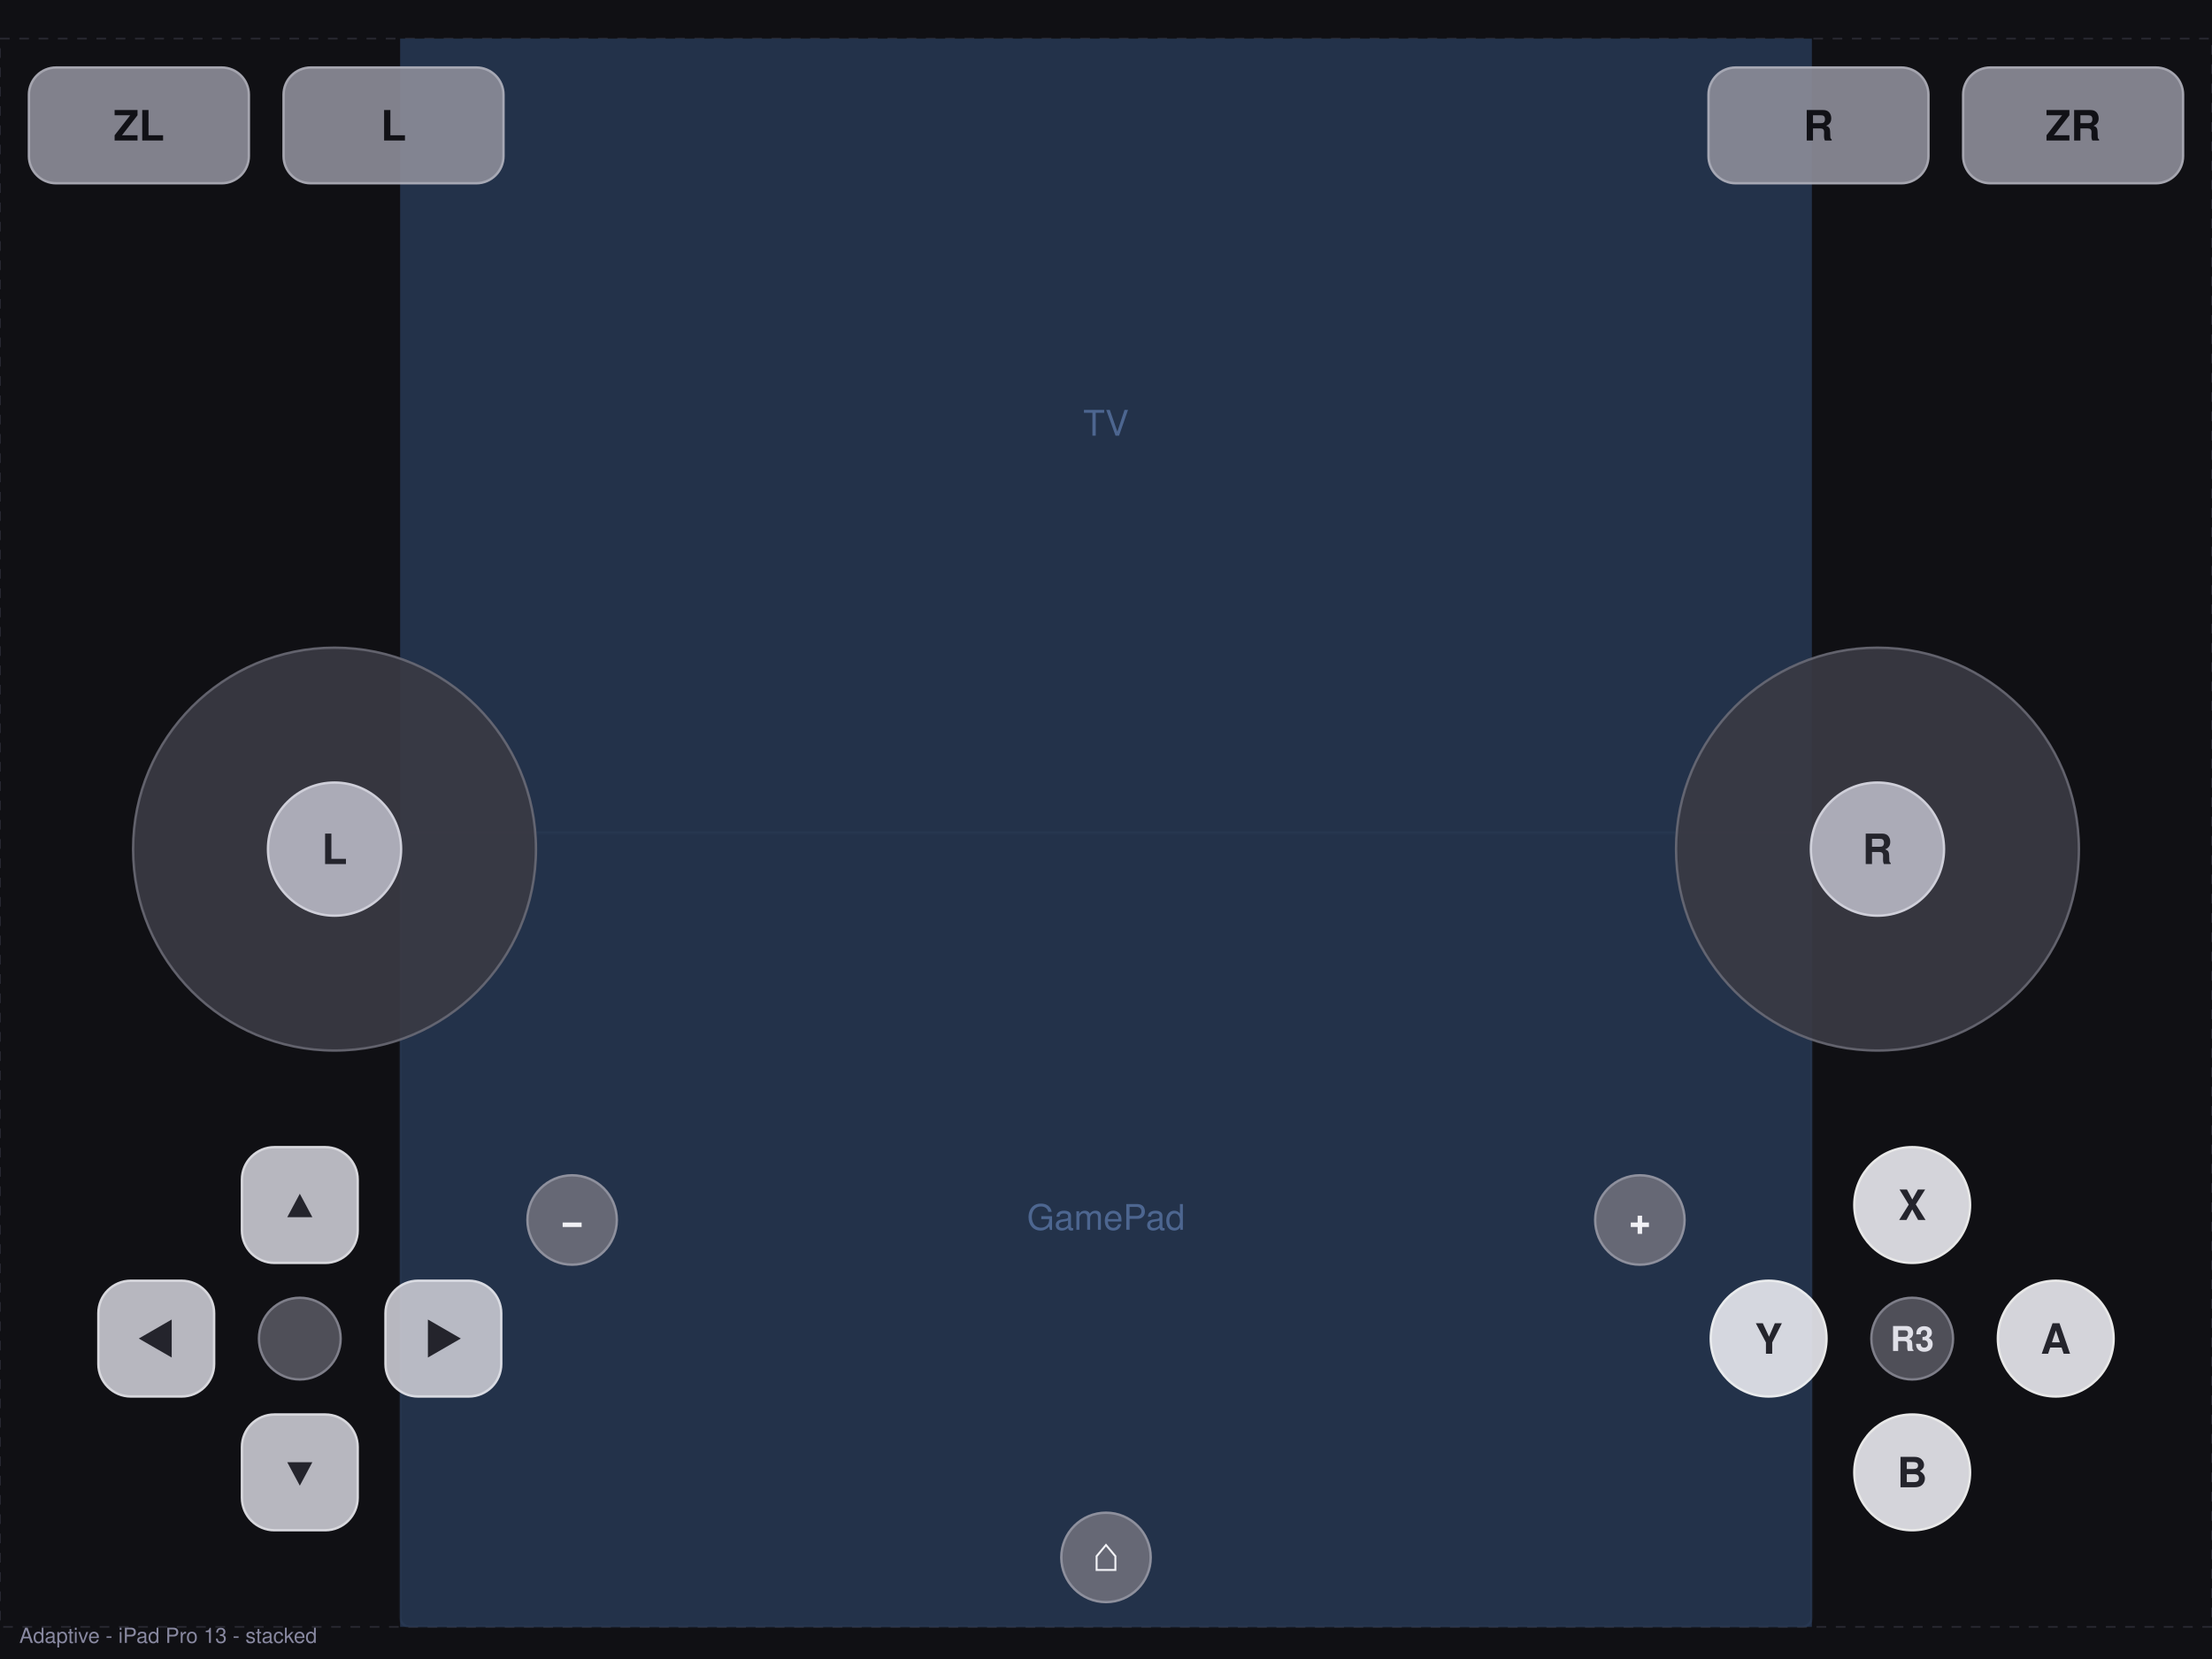
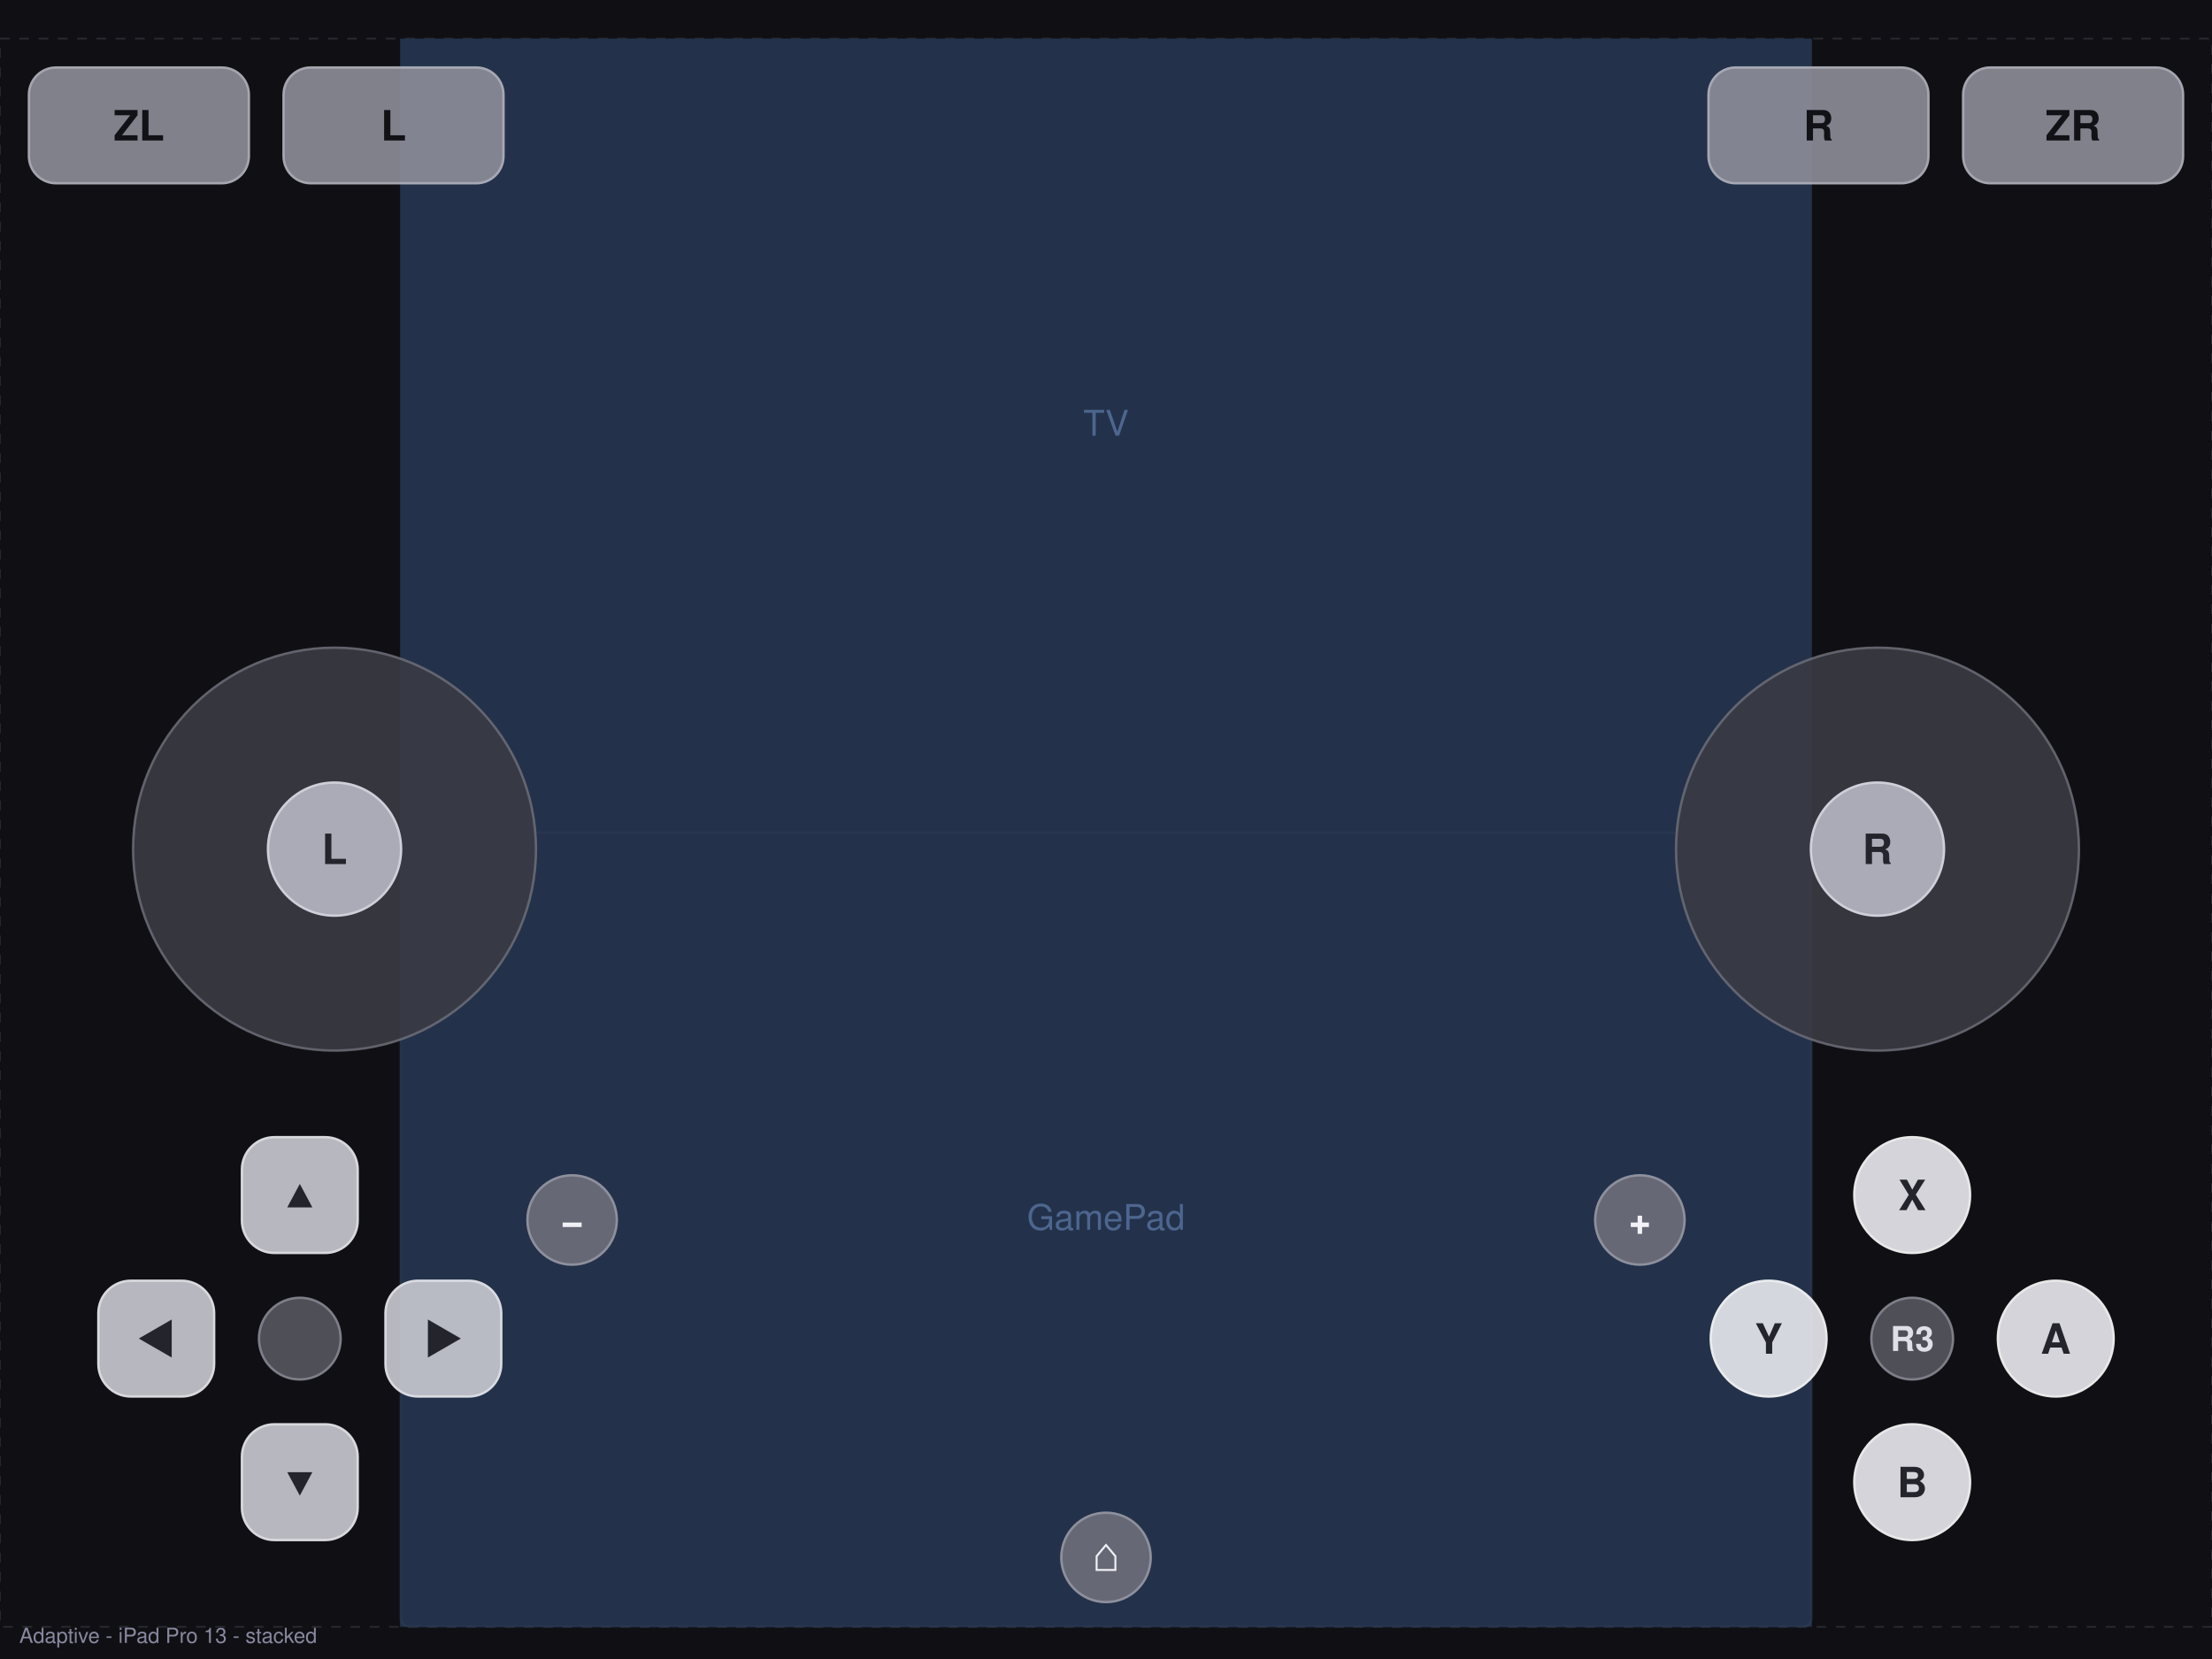
<svg xmlns="http://www.w3.org/2000/svg" width="1376" height="1032" viewBox="0 0 1376.0 1032.0" font-family="-apple-system, Helvetica, sans-serif">
  <rect width="100%" height="100%" fill="#101014" />
  <rect x="0.0" y="24.0" width="1376.0" height="988.0" fill="none" stroke="#2a2a33" stroke-dasharray="6 6" />
  <rect x="248.9" y="24.0" width="878.2" height="494.0" fill="#23324a" />
  <text x="688.0" y="271.0" fill="#4d6690" font-size="22" text-anchor="middle">TV</text>
  <rect x="248.9" y="518.0" width="878.2" height="494.0" fill="#23324a" />
  <text x="688.0" y="765.0" fill="#4d6690" font-size="22" text-anchor="middle">GamePad</text>
  <rect x="248.9" y="518.0" width="878.2" height="494.0" rx="6.0" fill="none" stroke="#4d6690" stroke-width="1.5" opacity="0.12" />
  <rect x="18.0" y="42.0" width="136.8" height="72.0" rx="16.9" fill="#8d8d99" stroke="#b5b5c0" stroke-width="1.5" opacity="0.9" />
  <text x="86.4" y="87.4" fill="#111116" font-size="26.0" font-weight="600" text-anchor="middle" opacity="1.0">ZL</text>
  <rect x="176.4" y="42.0" width="136.8" height="72.0" rx="16.9" fill="#8d8d99" stroke="#b5b5c0" stroke-width="1.5" opacity="0.9" />
  <text x="244.8" y="87.4" fill="#111116" font-size="26.0" font-weight="600" text-anchor="middle" opacity="1.0">L</text>
  <rect x="1221.2" y="42.0" width="136.8" height="72.0" rx="16.9" fill="#8d8d99" stroke="#b5b5c0" stroke-width="1.5" opacity="0.9" />
  <text x="1289.6" y="87.4" fill="#111116" font-size="26.0" font-weight="600" text-anchor="middle" opacity="1.0">ZR</text>
  <rect x="1062.8" y="42.0" width="136.8" height="72.0" rx="16.9" fill="#8d8d99" stroke="#b5b5c0" stroke-width="1.5" opacity="0.9" />
  <text x="1131.2" y="87.4" fill="#111116" font-size="26.0" font-weight="600" text-anchor="middle" opacity="1.0">R</text>
  <circle cx="208.1" cy="528.2" r="125.3" fill="#3a3a44" stroke="#6a6a76" stroke-width="1.5" opacity="0.9" />
  <circle cx="208.1" cy="528.2" r="41.4" fill="#b8b8c4" stroke="#e0e0ea" stroke-width="1.5" opacity="0.9" />
  <text x="208.1" y="537.5" fill="#24242c" font-size="26.0" font-weight="600" text-anchor="middle" opacity="1.0">L</text>
  <circle cx="1167.9" cy="528.2" r="125.3" fill="#3a3a44" stroke="#6a6a76" stroke-width="1.5" opacity="0.9" />
  <circle cx="1167.9" cy="528.2" r="41.4" fill="#b8b8c4" stroke="#e0e0ea" stroke-width="1.5" opacity="0.9" />
  <text x="1167.9" y="537.5" fill="#24242c" font-size="26.0" font-weight="600" text-anchor="middle" opacity="1.0">R</text>
-   <rect x="150.5" y="713.6" width="72.0" height="72.0" rx="20.2" fill="#c9c9d2" stroke="#ededf3" stroke-width="1.5" opacity="0.9" />
-   <text x="186.5" y="758.9" fill="#24242c" font-size="26.0" font-weight="600" text-anchor="middle" opacity="1.0">▲</text>
-   <rect x="150.5" y="879.9" width="72.0" height="72.0" rx="20.2" fill="#c9c9d2" stroke="#ededf3" stroke-width="1.5" opacity="0.9" />
-   <text x="186.5" y="925.2" fill="#24242c" font-size="26.0" font-weight="600" text-anchor="middle" opacity="1.0">▼</text>
+   <rect x="150.5" y="707.4" width="72.0" height="72.0" rx="20.2" fill="#c9c9d2" stroke="#ededf3" stroke-width="1.5" opacity="0.9" />
+   <text x="186.5" y="752.8" fill="#24242c" font-size="26.0" font-weight="600" text-anchor="middle" opacity="1.0">▲</text>
+   <rect x="150.5" y="886.0" width="72.0" height="72.0" rx="20.2" fill="#c9c9d2" stroke="#ededf3" stroke-width="1.5" opacity="0.9" />
+   <text x="186.5" y="931.4" fill="#24242c" font-size="26.0" font-weight="600" text-anchor="middle" opacity="1.0">▼</text>
  <rect x="61.2" y="796.7" width="72.0" height="72.0" rx="20.2" fill="#c9c9d2" stroke="#ededf3" stroke-width="1.5" opacity="0.9" />
  <text x="97.2" y="842.1" fill="#24242c" font-size="26.0" font-weight="600" text-anchor="middle" opacity="1.0">◀</text>
  <rect x="239.8" y="796.7" width="72.0" height="72.0" rx="20.2" fill="#c9c9d2" stroke="#ededf3" stroke-width="1.5" opacity="0.9" />
  <text x="275.8" y="842.1" fill="#24242c" font-size="26.0" font-weight="600" text-anchor="middle" opacity="1.0">▶</text>
  <circle cx="186.5" cy="832.7" r="25.4" fill="#55555f" stroke="#8a8a96" stroke-width="1.5" opacity="0.9" />
  <circle cx="355.9" cy="758.9" r="27.8" fill="#6e6e7a" stroke="#9a9aa6" stroke-width="1.5" opacity="0.9" />
  <text x="355.9" y="767.3" fill="#f2f2f6" font-size="23.4" font-weight="600" text-anchor="middle" opacity="1.0">−</text>
  <circle cx="1020.1" cy="758.9" r="27.8" fill="#6e6e7a" stroke="#9a9aa6" stroke-width="1.5" opacity="0.9" />
  <text x="1020.1" y="767.3" fill="#f2f2f6" font-size="23.4" font-weight="600" text-anchor="middle" opacity="1.0">+</text>
  <circle cx="688.0" cy="968.8" r="27.8" fill="#6e6e7a" stroke="#9a9aa6" stroke-width="1.5" opacity="0.9" />
  <text x="688.0" y="977.2" fill="#f2f2f6" font-size="23.4" font-weight="600" text-anchor="middle" opacity="1.0">⌂</text>
-   <circle cx="1189.5" cy="749.6" r="36.0" fill="#e9e9ef" stroke="#ffffff" stroke-width="1.5" opacity="0.9" />
-   <text x="1189.5" y="758.9" fill="#24242c" font-size="26.0" font-weight="600" text-anchor="middle" opacity="1.0">X</text>
+   <circle cx="1189.5" cy="743.4" r="36.0" fill="#e9e9ef" stroke="#ffffff" stroke-width="1.5" opacity="0.9" />
+   <text x="1189.5" y="752.8" fill="#24242c" font-size="26.0" font-weight="600" text-anchor="middle" opacity="1.0">X</text>
  <circle cx="1100.2" cy="832.7" r="36.0" fill="#e9e9ef" stroke="#ffffff" stroke-width="1.5" opacity="0.9" />
  <text x="1100.2" y="842.1" fill="#24242c" font-size="26.0" font-weight="600" text-anchor="middle" opacity="1.0">Y</text>
  <circle cx="1278.8" cy="832.7" r="36.0" fill="#e9e9ef" stroke="#ffffff" stroke-width="1.5" opacity="0.9" />
  <text x="1278.8" y="842.1" fill="#24242c" font-size="26.0" font-weight="600" text-anchor="middle" opacity="1.0">A</text>
-   <circle cx="1189.5" cy="915.9" r="36.0" fill="#e9e9ef" stroke="#ffffff" stroke-width="1.5" opacity="0.9" />
-   <text x="1189.5" y="925.2" fill="#24242c" font-size="26.0" font-weight="600" text-anchor="middle" opacity="1.0">B</text>
+   <circle cx="1189.5" cy="922.0" r="36.0" fill="#e9e9ef" stroke="#ffffff" stroke-width="1.5" opacity="0.9" />
+   <text x="1189.5" y="931.4" fill="#24242c" font-size="26.0" font-weight="600" text-anchor="middle" opacity="1.0">B</text>
  <circle cx="1189.5" cy="832.7" r="25.4" fill="#55555f" stroke="#8a8a96" stroke-width="1.5" opacity="0.9" />
  <text x="1189.5" y="840.4" fill="#e0e0e8" font-size="21.3" font-weight="600" text-anchor="middle" opacity="1.0">R3</text>
  <text x="12" y="1022.0" fill="#8888a0" font-size="13">Adaptive - iPad Pro 13 - stacked</text>
</svg>
